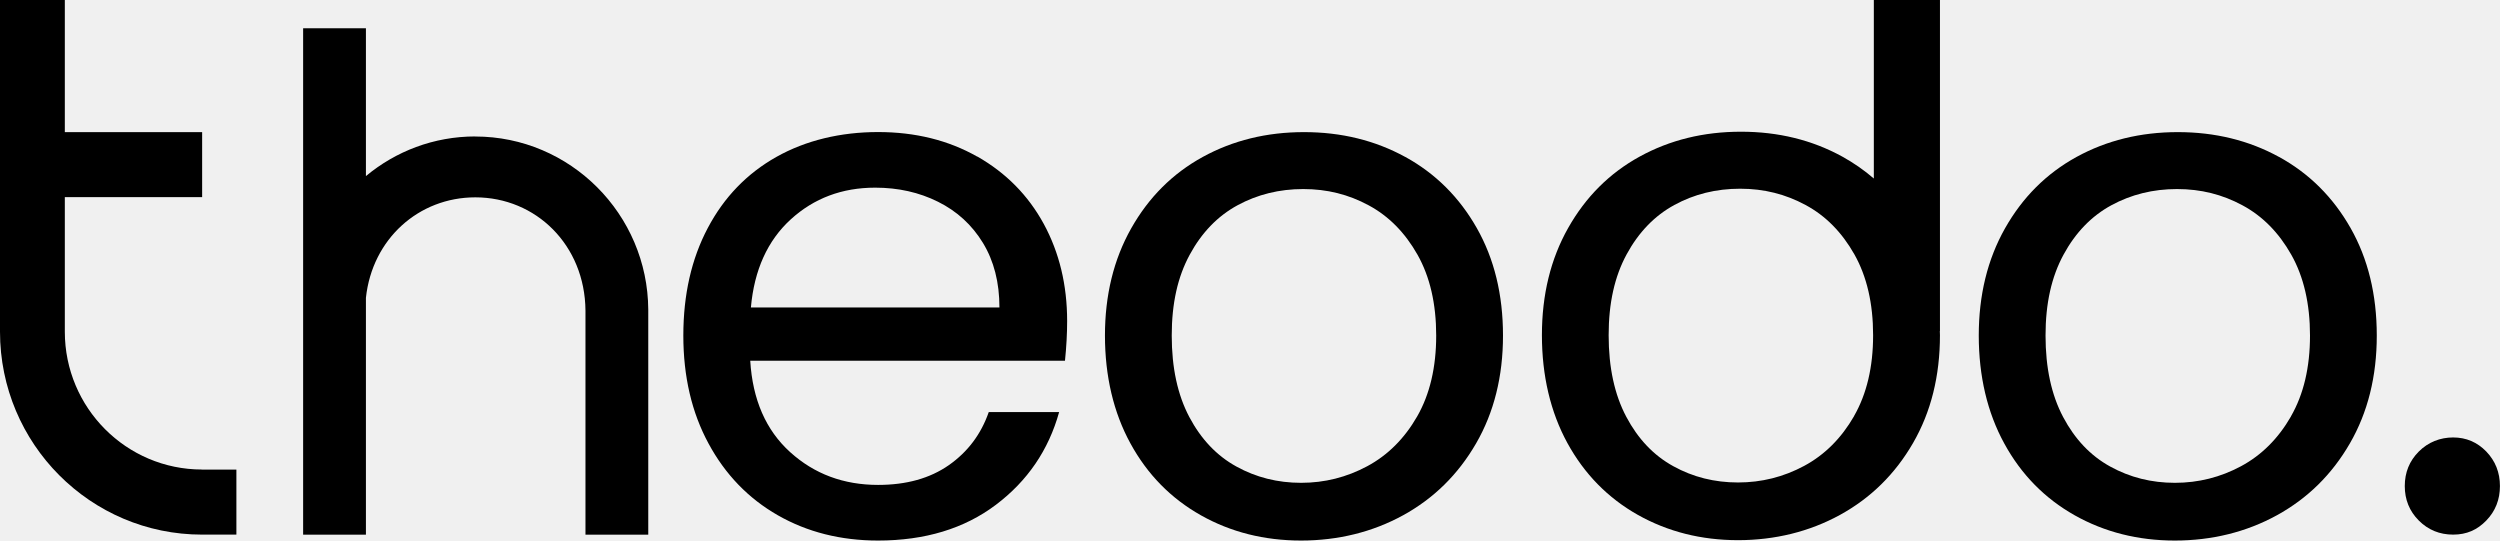
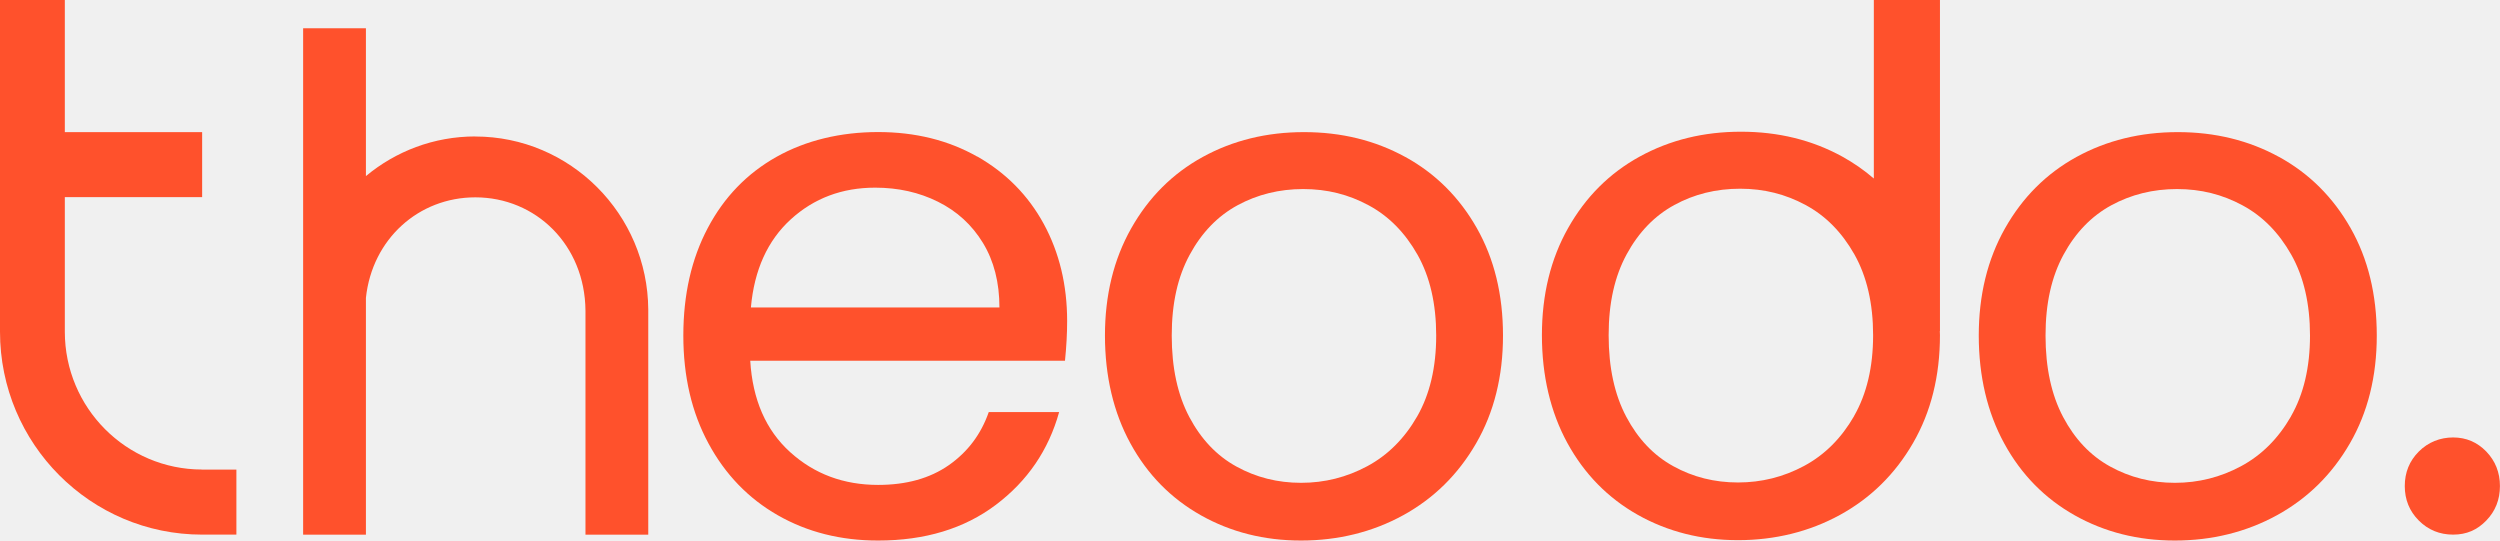
<svg xmlns="http://www.w3.org/2000/svg" viewBox="0 0 111 24" fill="none">
  <g clip-path="url(#clip0_1616_2109)">
-     <path d="M62.397 6.97C61.055 6.234 59.557 5.866 57.898 5.866C56.239 5.866 54.74 6.234 53.399 6.97C52.057 7.707 51.001 8.765 50.224 10.141C49.447 11.518 49.06 13.105 49.06 14.899C49.06 16.694 49.438 18.313 50.192 19.689C50.946 21.069 51.99 22.13 53.318 22.878C54.647 23.626 56.129 24 57.767 24C59.405 24 60.936 23.626 62.298 22.878C63.66 22.13 64.739 21.069 65.537 19.689C66.334 18.313 66.733 16.714 66.733 14.899C66.733 13.084 66.346 11.492 65.569 10.124C64.792 8.756 63.735 7.704 62.394 6.967L62.397 6.97ZM62.923 18.488C62.359 19.47 61.62 20.209 60.706 20.7C59.792 21.191 58.812 21.437 57.77 21.437C56.728 21.437 55.771 21.197 54.898 20.715C54.025 20.236 53.329 19.502 52.808 18.52C52.287 17.538 52.025 16.331 52.025 14.899C52.025 13.467 52.29 12.292 52.823 11.31C53.355 10.328 54.062 9.595 54.944 9.115C55.826 8.636 56.801 8.394 57.863 8.394C58.925 8.394 59.874 8.633 60.767 9.115C61.66 9.595 62.382 10.328 62.938 11.31C63.491 12.292 63.767 13.491 63.767 14.899C63.767 16.308 63.485 17.506 62.923 18.488Z" fill="currentColor" />
-     <path d="M101.193 6.97C99.852 6.234 98.353 5.866 96.694 5.866C95.036 5.866 93.537 6.234 92.195 6.97C90.854 7.707 89.798 8.765 89.021 10.141C88.244 11.518 87.857 13.105 87.857 14.899C87.857 16.694 88.235 18.313 88.989 19.689C89.742 21.069 90.787 22.13 92.114 22.878C93.444 23.626 94.925 24 96.563 24C98.202 24 99.732 23.626 101.094 22.878C102.456 22.13 103.536 21.069 104.333 19.689C105.13 18.313 105.529 16.714 105.529 14.899C105.529 13.084 105.142 11.492 104.365 10.124C103.588 8.756 102.532 7.704 101.19 6.967L101.193 6.97ZM101.72 18.488C101.155 19.47 100.416 20.209 99.502 20.7C98.589 21.191 97.608 21.437 96.566 21.437C95.525 21.437 94.567 21.197 93.694 20.715C92.821 20.236 92.126 19.502 91.605 18.52C91.084 17.538 90.822 16.331 90.822 14.899C90.822 13.467 91.087 12.292 91.619 11.31C92.152 10.328 92.859 9.595 93.741 9.115C94.622 8.636 95.597 8.394 96.659 8.394C97.722 8.394 98.67 8.633 99.564 9.115C100.457 9.595 101.179 10.328 101.734 11.31C102.287 12.292 102.564 13.491 102.564 14.899C102.564 16.308 102.282 17.506 101.717 18.488H101.72Z" fill="currentColor" />
-     <path d="M83.201 7.929C82.773 7.558 82.304 7.233 81.798 6.953C80.456 6.216 78.958 5.848 77.299 5.848C75.64 5.848 74.142 6.216 72.8 6.953C71.459 7.689 70.402 8.747 69.625 10.124C68.848 11.5 68.461 13.087 68.461 14.882C68.461 16.676 68.84 18.295 69.593 19.672C70.347 21.048 71.392 22.112 72.719 22.86C74.049 23.608 75.533 23.983 77.168 23.983C78.803 23.983 80.337 23.608 81.699 22.86C83.061 22.112 84.141 21.051 84.938 19.672C85.735 18.295 86.134 16.697 86.134 14.882C86.134 14.82 86.131 14.762 86.128 14.7L86.134 14.695V0H83.198V7.929H83.201ZM82.322 18.474C81.757 19.455 81.018 20.195 80.104 20.686C79.191 21.177 78.21 21.422 77.168 21.422C76.126 21.422 75.169 21.183 74.296 20.7C73.423 20.221 72.727 19.488 72.207 18.506C71.686 17.524 71.424 16.317 71.424 14.885C71.424 13.453 71.689 12.278 72.221 11.296C72.754 10.314 73.461 9.58 74.342 9.101C75.224 8.619 76.199 8.379 77.261 8.379C78.323 8.379 79.272 8.619 80.165 9.101C81.059 9.58 81.78 10.314 82.336 11.296C82.889 12.278 83.166 13.476 83.166 14.885C83.166 16.293 82.883 17.491 82.319 18.474H82.322Z" fill="currentColor" />
-     <path d="M43.389 6.953C42.111 6.228 40.644 5.863 38.986 5.863C37.327 5.863 35.779 6.231 34.472 6.967C33.163 7.704 32.147 8.756 31.425 10.124C30.701 11.492 30.34 13.081 30.34 14.899C30.34 16.717 30.712 18.313 31.457 19.689C32.202 21.069 33.227 22.13 34.536 22.878C35.846 23.626 37.327 24 38.986 24C41.069 24 42.815 23.471 44.218 22.413C45.62 21.355 46.557 19.984 47.026 18.295H43.901C43.56 19.277 42.969 20.063 42.131 20.651C41.29 21.238 40.243 21.53 38.989 21.53C37.458 21.53 36.154 21.045 35.08 20.072C34.007 19.099 33.416 17.749 33.311 16.018H47.285C47.349 15.399 47.381 14.812 47.381 14.256C47.381 12.655 47.035 11.217 46.345 9.945C45.653 8.674 44.669 7.678 43.394 6.95L43.389 6.953ZM33.34 13.651C33.489 11.985 34.079 10.682 35.109 9.741C36.14 8.8 37.391 8.332 38.858 8.332C39.879 8.332 40.81 8.54 41.648 8.958C42.489 9.376 43.153 9.983 43.642 10.784C44.13 11.585 44.375 12.541 44.375 13.651H33.337H33.34Z" fill="currentColor" />
-     <path d="M110.392 20.049C109.987 19.631 109.496 19.423 108.919 19.423C108.343 19.423 107.811 19.631 107.394 20.049C106.978 20.467 106.772 20.978 106.772 21.58C106.772 22.182 106.978 22.694 107.394 23.111C107.811 23.529 108.32 23.737 108.919 23.737C109.519 23.737 109.987 23.529 110.392 23.111C110.796 22.694 110.997 22.182 110.997 21.58C110.997 20.978 110.793 20.467 110.392 20.049Z" fill="currentColor" />
-     <path d="M8.972 20.847C5.605 20.847 2.878 18.105 2.878 14.727V8.753H8.975V5.866H2.878V0H0V14.727C0 19.704 4.019 23.737 8.972 23.737H10.496V20.849H8.972V20.847Z" fill="currentColor" />
-     <path d="M21.104 6.058C19.259 6.058 17.568 6.719 16.247 7.818V1.254H13.459V23.74H16.247V13.222C16.529 10.603 18.595 8.762 21.104 8.762C23.792 8.762 25.972 10.875 25.995 13.791V23.74H28.783V13.751C28.76 9.501 25.311 6.061 21.101 6.061L21.104 6.058Z" fill="currentColor" />
+     <path d="M62.397 6.97C61.055 6.234 59.557 5.866 57.898 5.866C56.239 5.866 54.74 6.234 53.399 6.97C52.057 7.707 51.001 8.765 50.224 10.141C49.447 11.518 49.06 13.105 49.06 14.899C49.06 16.694 49.438 18.313 50.192 19.689C50.946 21.069 51.99 22.13 53.318 22.878C54.647 23.626 56.129 24 57.767 24C59.405 24 60.936 23.626 62.298 22.878C63.66 22.13 64.739 21.069 65.537 19.689C66.334 18.313 66.733 16.714 66.733 14.899C66.733 13.084 66.346 11.492 65.569 10.124C64.792 8.756 63.735 7.704 62.394 6.967L62.397 6.97ZM62.923 18.488C62.359 19.47 61.62 20.209 60.706 20.7C59.792 21.191 58.812 21.437 57.77 21.437C56.728 21.437 55.771 21.197 54.898 20.715C54.025 20.236 53.329 19.502 52.808 18.52C52.287 17.538 52.025 16.331 52.025 14.899C52.025 13.467 52.29 12.292 52.823 11.31C53.355 10.328 54.062 9.595 54.944 9.115C55.826 8.636 56.801 8.394 57.863 8.394C58.925 8.394 59.874 8.633 60.767 9.115C61.66 9.595 62.382 10.328 62.938 11.31C63.491 12.292 63.767 13.491 63.767 14.899C63.767 16.308 63.485 17.506 62.923 18.488Z" fill="#ff512c" />
+     <path d="M101.193 6.97C99.852 6.234 98.353 5.866 96.694 5.866C95.036 5.866 93.537 6.234 92.195 6.97C90.854 7.707 89.798 8.765 89.021 10.141C88.244 11.518 87.857 13.105 87.857 14.899C87.857 16.694 88.235 18.313 88.989 19.689C89.742 21.069 90.787 22.13 92.114 22.878C93.444 23.626 94.925 24 96.563 24C98.202 24 99.732 23.626 101.094 22.878C102.456 22.13 103.536 21.069 104.333 19.689C105.13 18.313 105.529 16.714 105.529 14.899C105.529 13.084 105.142 11.492 104.365 10.124C103.588 8.756 102.532 7.704 101.19 6.967L101.193 6.97ZM101.72 18.488C101.155 19.47 100.416 20.209 99.502 20.7C98.589 21.191 97.608 21.437 96.566 21.437C95.525 21.437 94.567 21.197 93.694 20.715C92.821 20.236 92.126 19.502 91.605 18.52C91.084 17.538 90.822 16.331 90.822 14.899C90.822 13.467 91.087 12.292 91.619 11.31C92.152 10.328 92.859 9.595 93.741 9.115C94.622 8.636 95.597 8.394 96.659 8.394C97.722 8.394 98.67 8.633 99.564 9.115C100.457 9.595 101.179 10.328 101.734 11.31C102.287 12.292 102.564 13.491 102.564 14.899C102.564 16.308 102.282 17.506 101.717 18.488H101.72Z" fill="#ff512c" />
+     <path d="M83.201 7.929C82.773 7.558 82.304 7.233 81.798 6.953C80.456 6.216 78.958 5.848 77.299 5.848C75.64 5.848 74.142 6.216 72.8 6.953C71.459 7.689 70.402 8.747 69.625 10.124C68.848 11.5 68.461 13.087 68.461 14.882C68.461 16.676 68.84 18.295 69.593 19.672C70.347 21.048 71.392 22.112 72.719 22.86C74.049 23.608 75.533 23.983 77.168 23.983C78.803 23.983 80.337 23.608 81.699 22.86C83.061 22.112 84.141 21.051 84.938 19.672C85.735 18.295 86.134 16.697 86.134 14.882C86.134 14.82 86.131 14.762 86.128 14.7L86.134 14.695V0H83.198V7.929H83.201ZM82.322 18.474C81.757 19.455 81.018 20.195 80.104 20.686C79.191 21.177 78.21 21.422 77.168 21.422C76.126 21.422 75.169 21.183 74.296 20.7C73.423 20.221 72.727 19.488 72.207 18.506C71.686 17.524 71.424 16.317 71.424 14.885C71.424 13.453 71.689 12.278 72.221 11.296C72.754 10.314 73.461 9.58 74.342 9.101C75.224 8.619 76.199 8.379 77.261 8.379C78.323 8.379 79.272 8.619 80.165 9.101C81.059 9.58 81.78 10.314 82.336 11.296C82.889 12.278 83.166 13.476 83.166 14.885C83.166 16.293 82.883 17.491 82.319 18.474H82.322Z" fill="#ff512c" />
+     <path d="M43.389 6.953C42.111 6.228 40.644 5.863 38.986 5.863C37.327 5.863 35.779 6.231 34.472 6.967C33.163 7.704 32.147 8.756 31.425 10.124C30.701 11.492 30.34 13.081 30.34 14.899C30.34 16.717 30.712 18.313 31.457 19.689C32.202 21.069 33.227 22.13 34.536 22.878C35.846 23.626 37.327 24 38.986 24C41.069 24 42.815 23.471 44.218 22.413C45.62 21.355 46.557 19.984 47.026 18.295H43.901C43.56 19.277 42.969 20.063 42.131 20.651C41.29 21.238 40.243 21.53 38.989 21.53C37.458 21.53 36.154 21.045 35.08 20.072C34.007 19.099 33.416 17.749 33.311 16.018H47.285C47.349 15.399 47.381 14.812 47.381 14.256C47.381 12.655 47.035 11.217 46.345 9.945C45.653 8.674 44.669 7.678 43.394 6.95L43.389 6.953ZM33.34 13.651C33.489 11.985 34.079 10.682 35.109 9.741C36.14 8.8 37.391 8.332 38.858 8.332C39.879 8.332 40.81 8.54 41.648 8.958C42.489 9.376 43.153 9.983 43.642 10.784C44.13 11.585 44.375 12.541 44.375 13.651H33.337H33.34Z" fill="#ff512c" />
+     <path d="M110.392 20.049C109.987 19.631 109.496 19.423 108.919 19.423C108.343 19.423 107.811 19.631 107.394 20.049C106.978 20.467 106.772 20.978 106.772 21.58C106.772 22.182 106.978 22.694 107.394 23.111C107.811 23.529 108.32 23.737 108.919 23.737C109.519 23.737 109.987 23.529 110.392 23.111C110.796 22.694 110.997 22.182 110.997 21.58C110.997 20.978 110.793 20.467 110.392 20.049Z" fill="#ff512c" />
+     <path d="M8.972 20.847C5.605 20.847 2.878 18.105 2.878 14.727V8.753H8.975V5.866H2.878V0H0V14.727C0 19.704 4.019 23.737 8.972 23.737H10.496V20.849H8.972V20.847Z" fill="#ff512c" />
+     <path d="M21.104 6.058C19.259 6.058 17.568 6.719 16.247 7.818V1.254H13.459V23.74H16.247V13.222C16.529 10.603 18.595 8.762 21.104 8.762C23.792 8.762 25.972 10.875 25.995 13.791V23.74H28.783V13.751C28.76 9.501 25.311 6.061 21.101 6.061L21.104 6.058Z" fill="#ff512c" />
  </g>
  <defs>
    <clipPath id="clip0_1616_2109">
      <rect width="111" height="24" fill="white" />
    </clipPath>
  </defs>
</svg>
